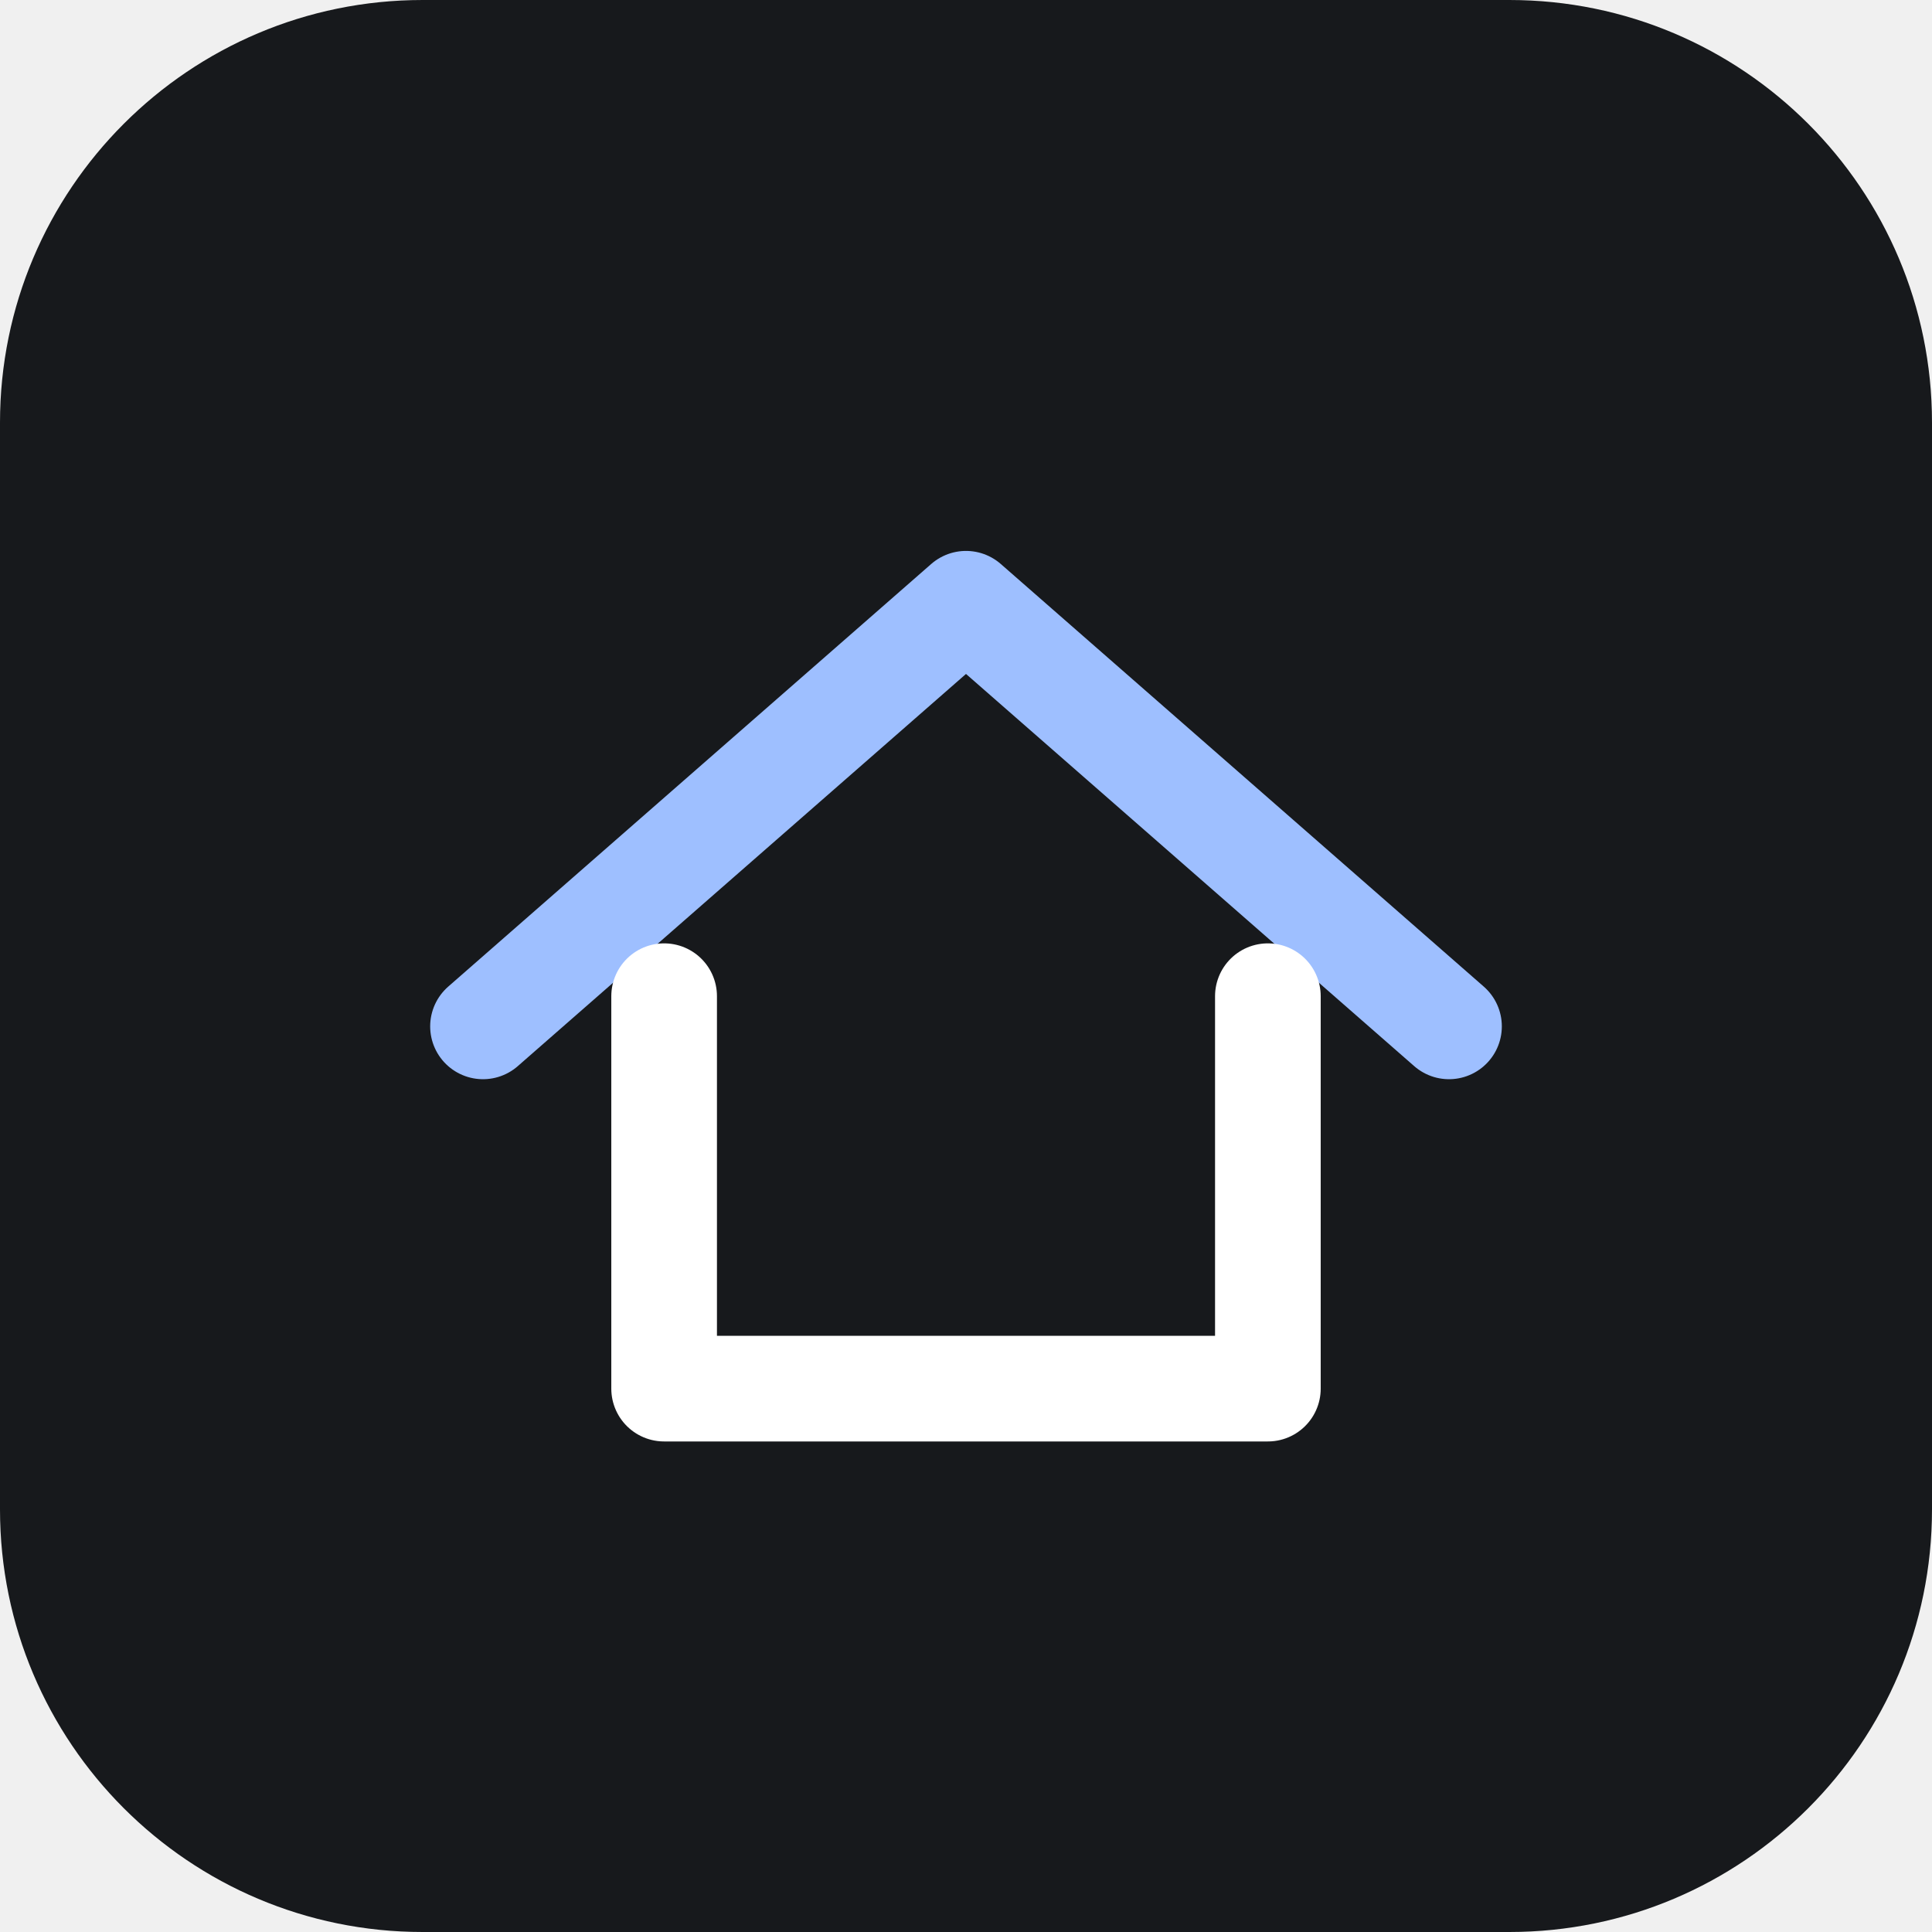
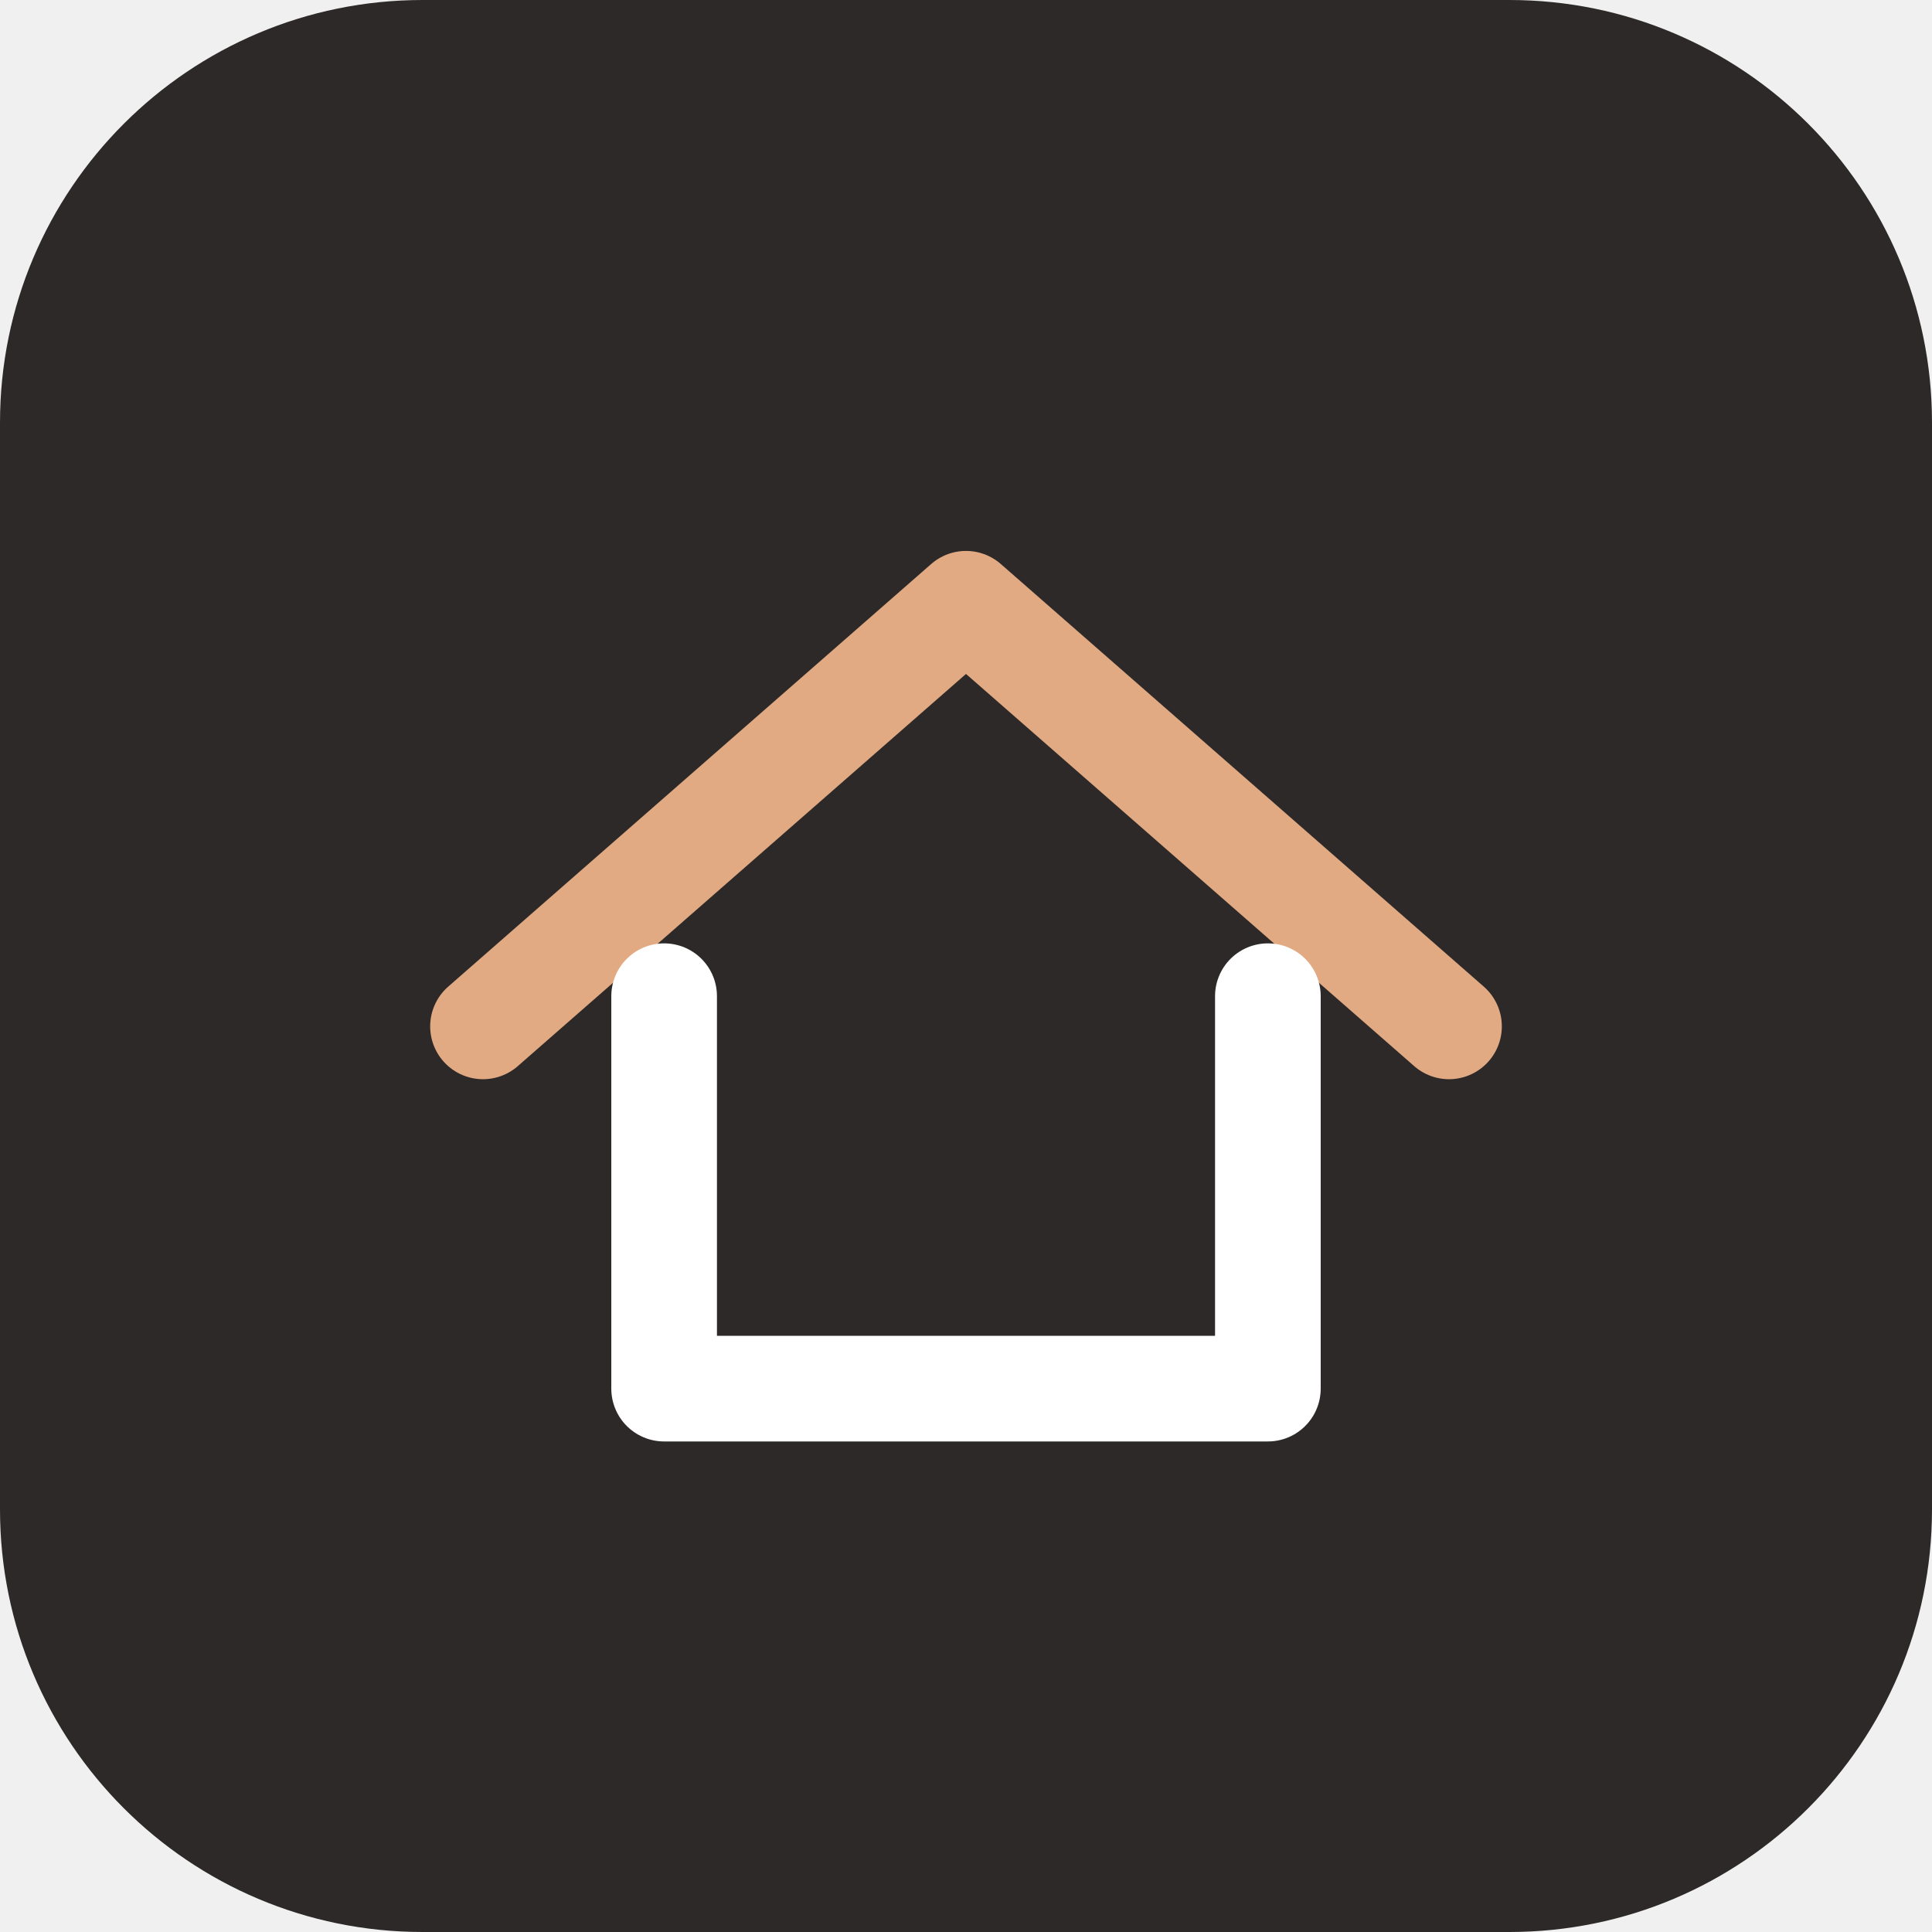
<svg xmlns="http://www.w3.org/2000/svg" width="64" height="64" viewBox="0 0 64 64" fill="none">
-   <rect width="64" height="64" rx="14" fill="#17191c" />
-   <path d="M16 34 L32 20 L48 34" stroke="#9ebfff" stroke-width="3.5" stroke-linecap="round" stroke-linejoin="round" />
+   <rect width="64" height="64" rx="14" fill="#2c2928" />
+   <path d="M16 34 L32 20 L48 34" stroke="#e2aa83" stroke-width="3.5" stroke-linecap="round" stroke-linejoin="round" />
  <path d="M22 33 V46 H42 V33" stroke="#ffffff" stroke-width="3.5" stroke-linecap="round" stroke-linejoin="round" />
</svg>
